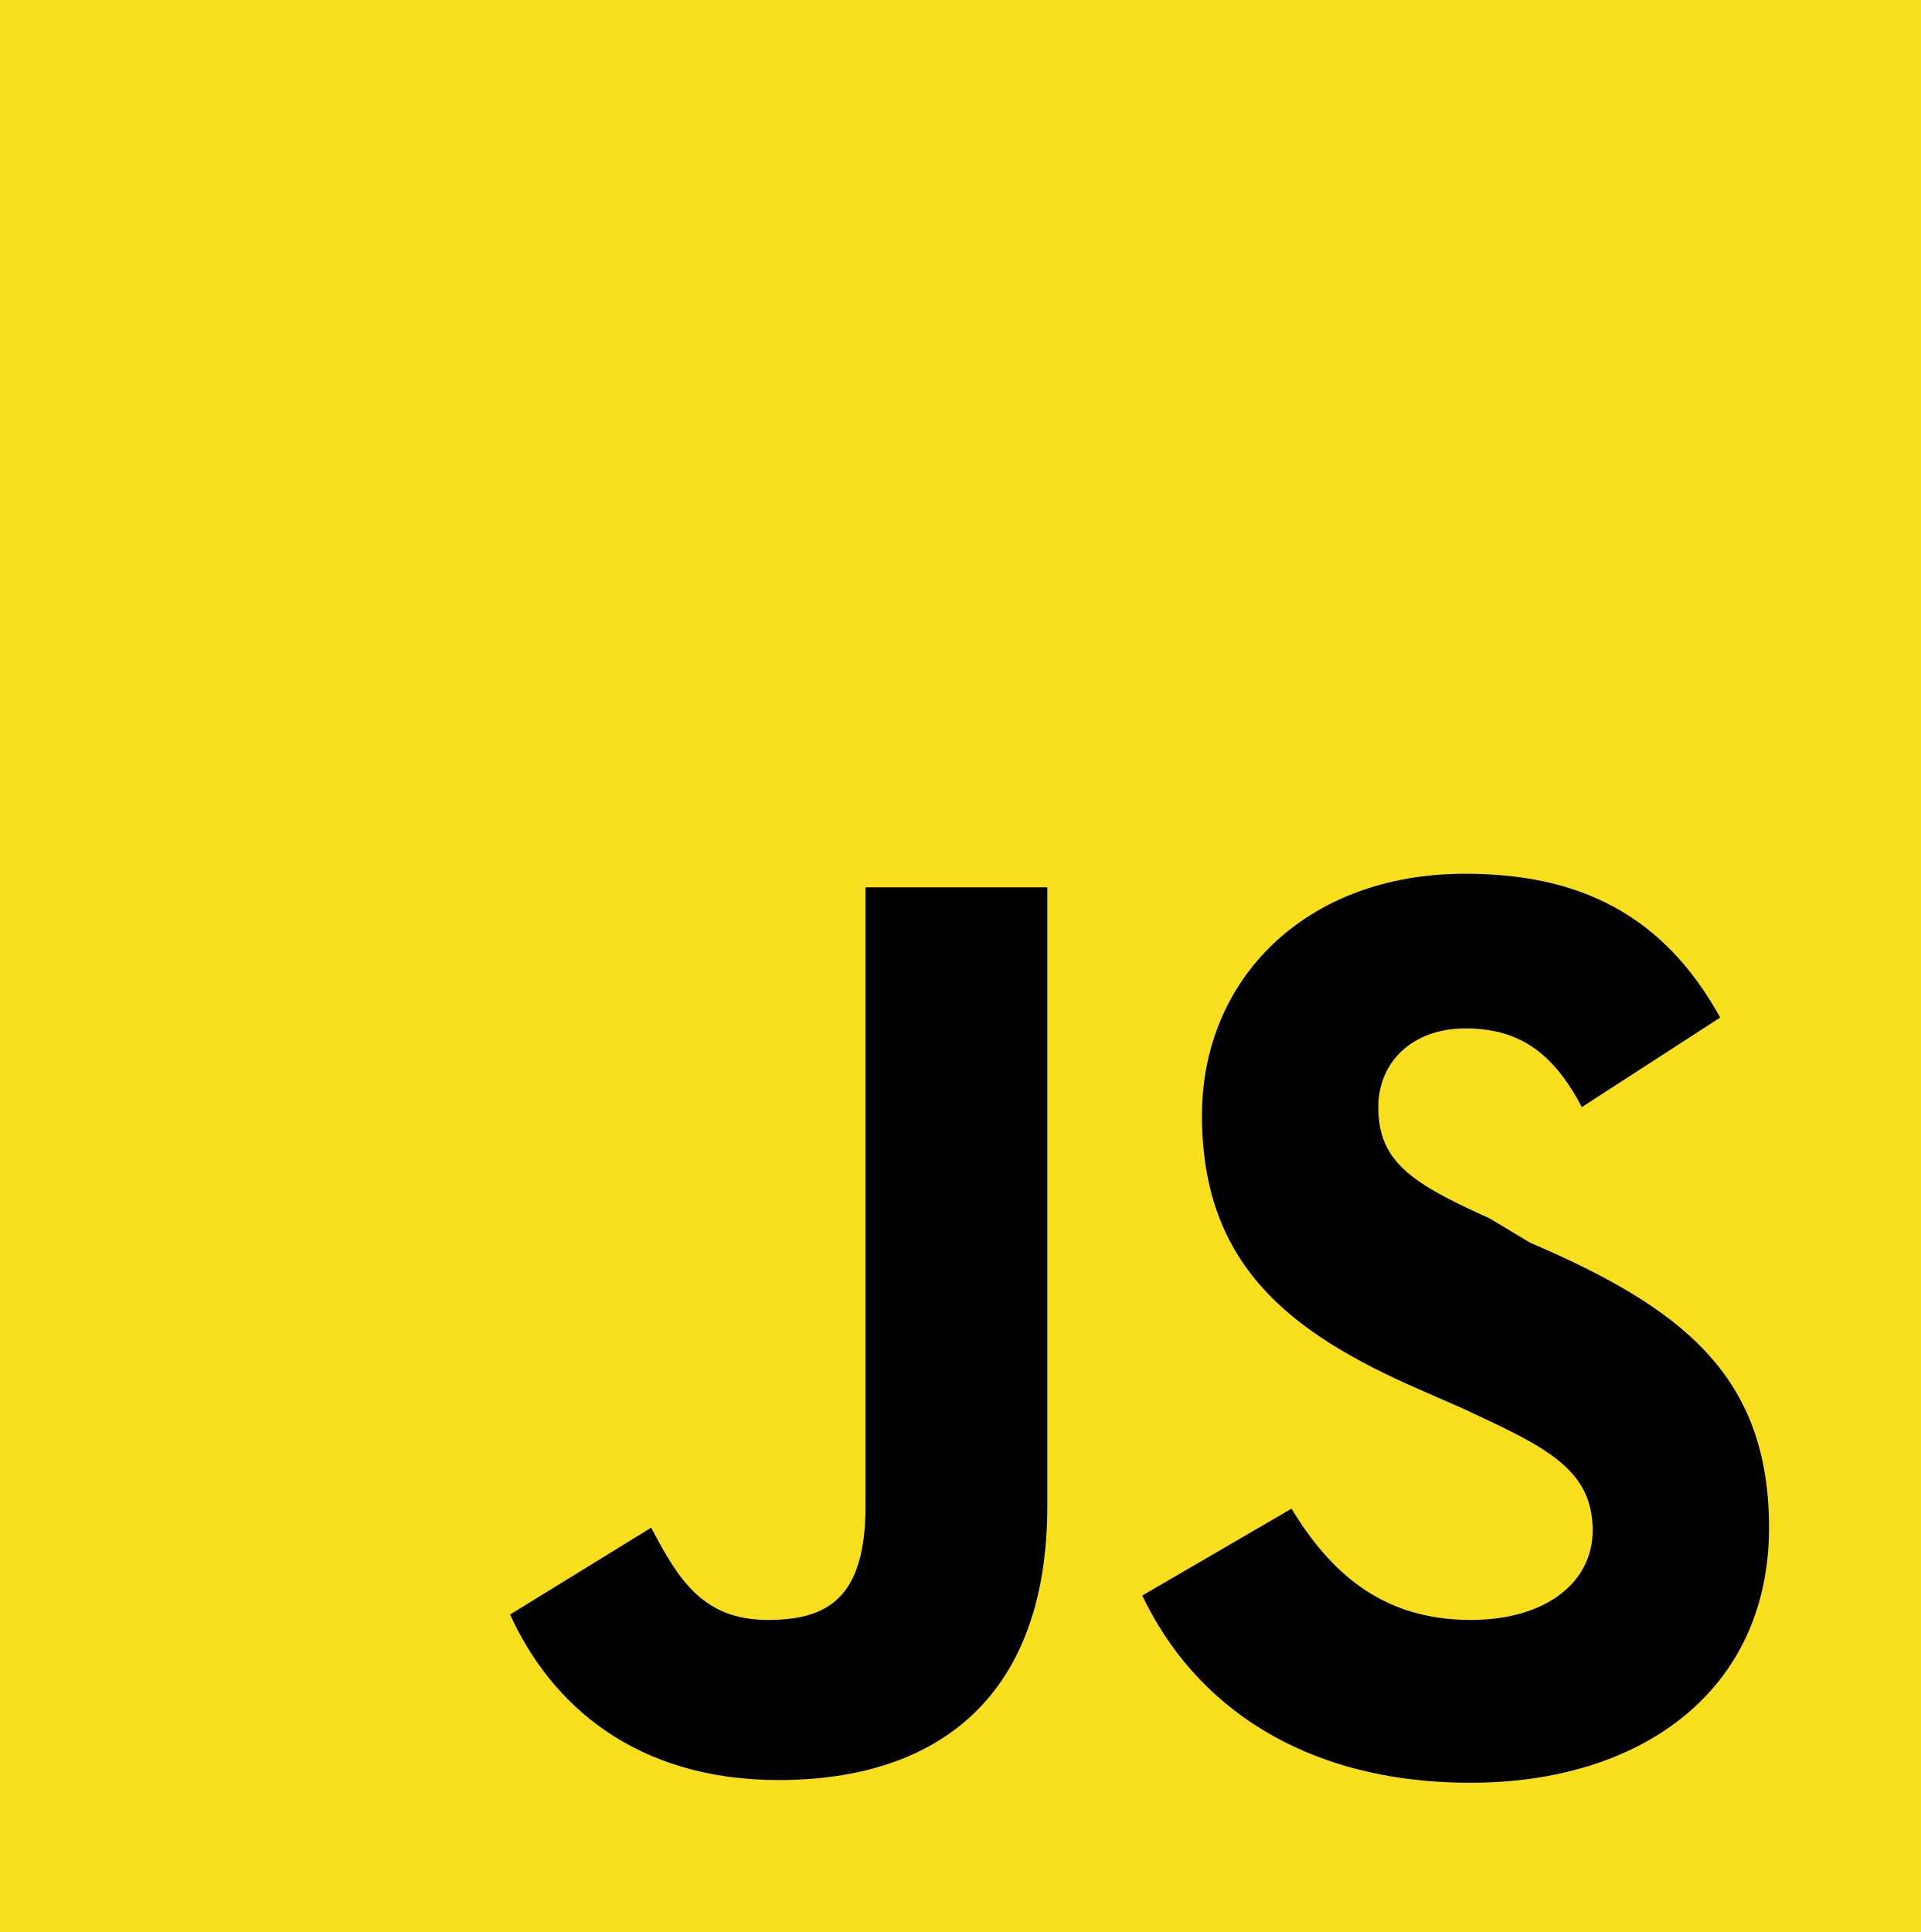
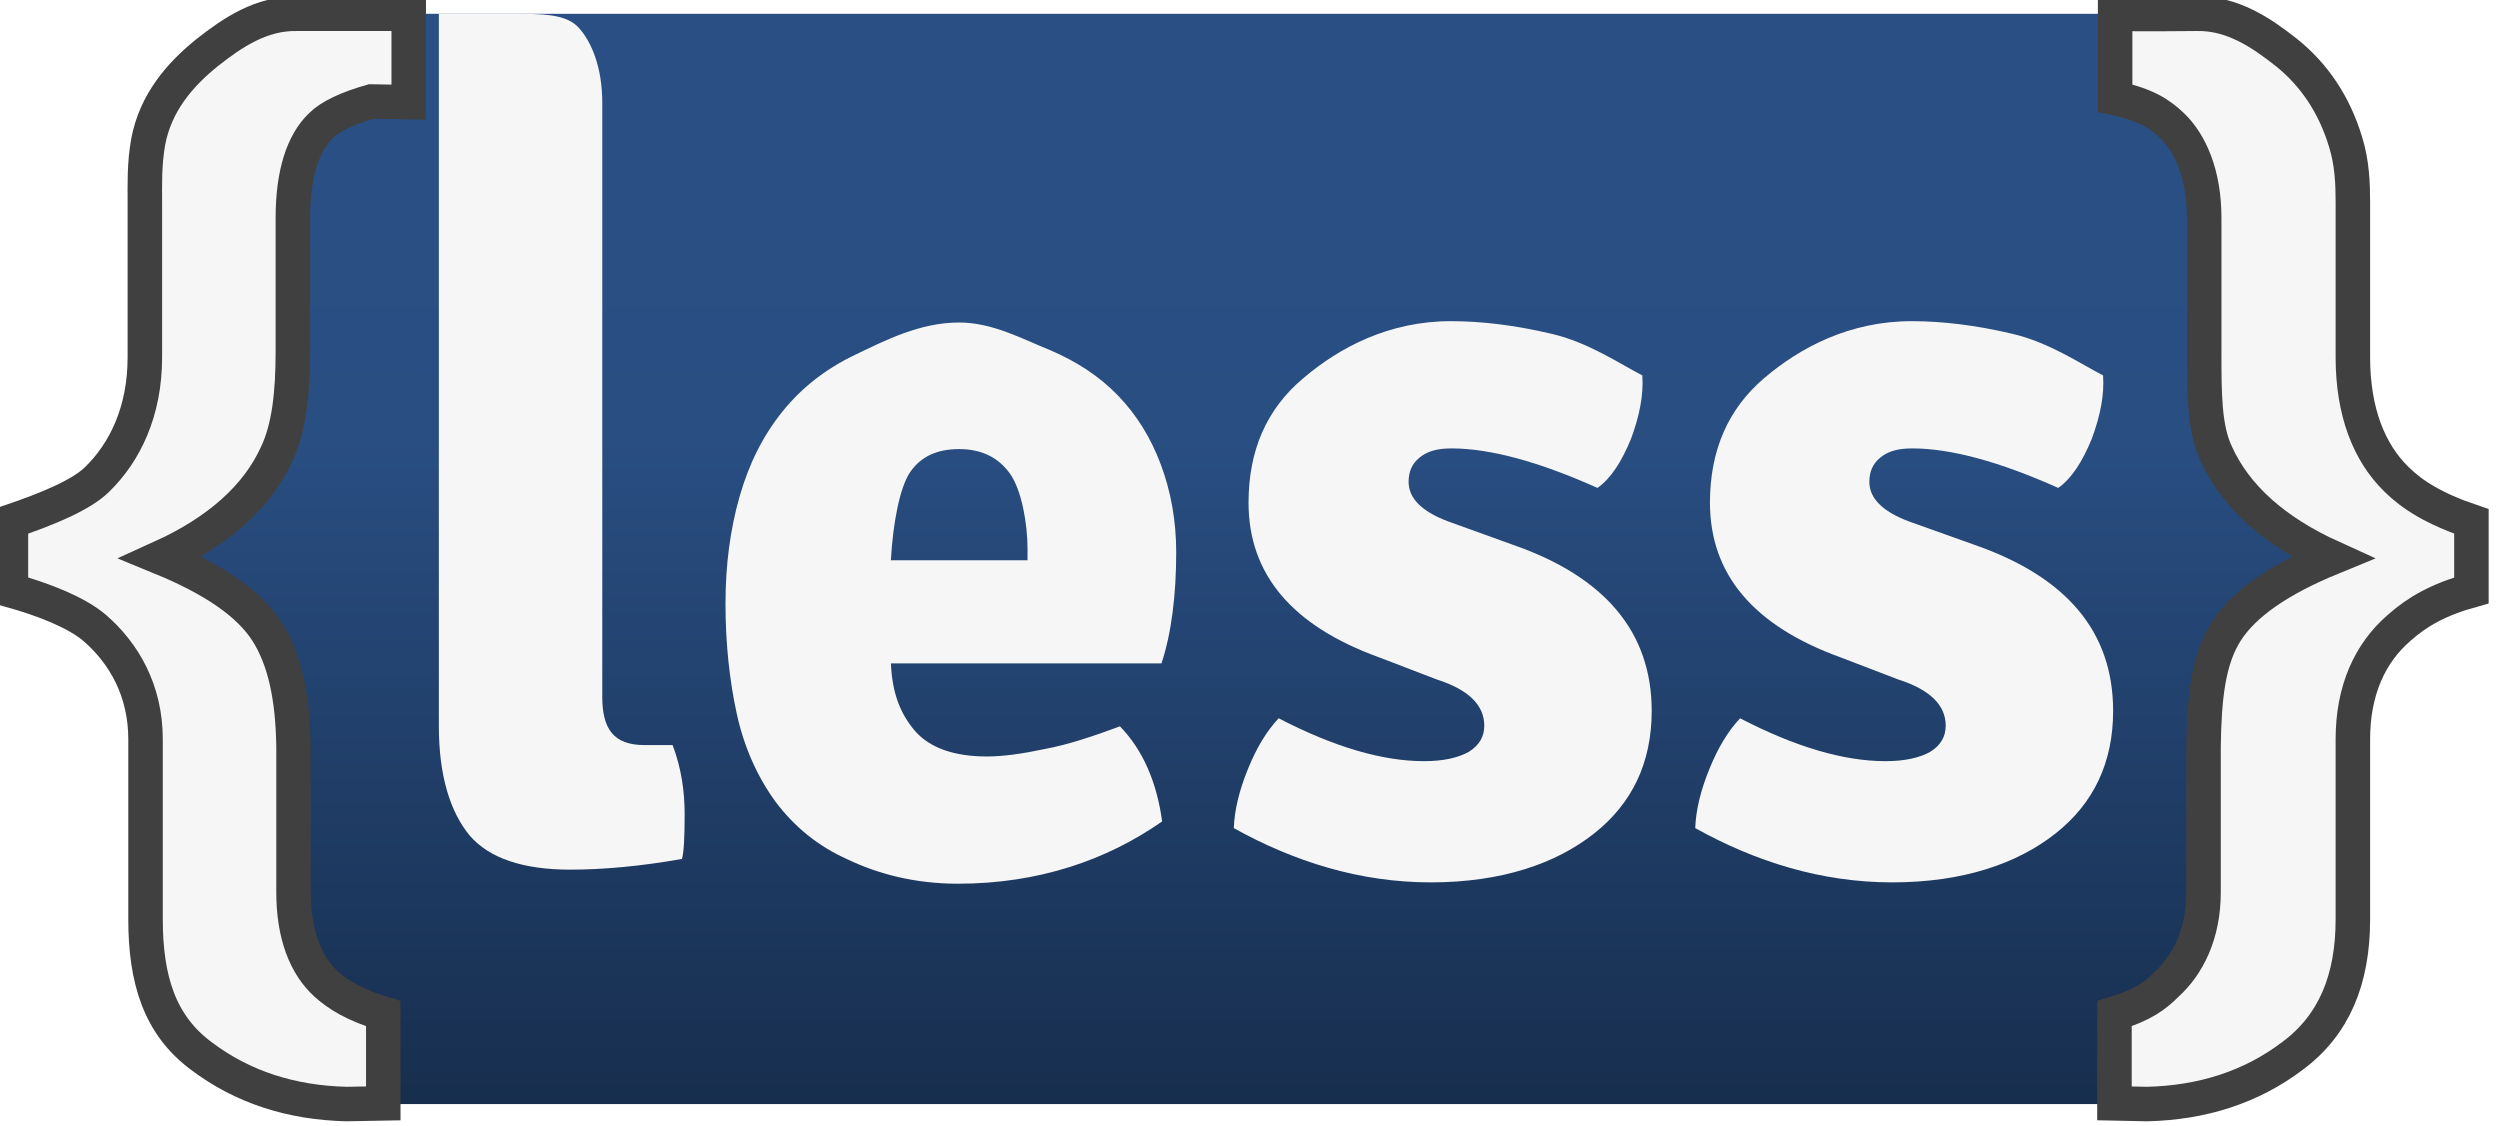
- <svg xmlns="http://www.w3.org/2000/svg" version="1.1" id="svg3059" x="0px" y="0px" viewBox="861.5 14.6 70.8 71.2" style="enable-background:new 861.5 14.6 70.8 71.2;" xml:space="preserve">
+ <svg xmlns="http://www.w3.org/2000/svg" version="1.1" id="Layer_1" x="0px" y="0px" viewBox="0 0 373.3 168.1" style="enable-background:new 0 0 373.3 168.1;" xml:space="preserve">
  <style type="text/css">
- 	.st0{fill:#F7DF1E;}
+ 	.st0{fill:url(#path19_1_);}
+ 	.st1{fill:#F6F6F6;}
+ 	.st2{fill:#F6F6F6;stroke:#404040;stroke-width:5.151;stroke-miterlimit:10;}
</style>
-   <g>
-     <g id="XMLID_3_">
-       <rect id="XMLID_5_" x="861.5" y="14.6" class="st0" width="70.8" height="71.2" />
-       <path id="XMLID_4_" d="M909.1,70.2c1.4,2.3,3.3,4.1,6.6,4.1c2.8,0,4.5-1.4,4.5-3.3c0-2.3-1.8-3.1-4.8-4.5l-1.6-0.7    c-4.8-2.1-8-4.6-8-10.1c0-5,3.8-8.9,9.7-8.9c4.2,0,7.3,1.5,9.4,5.3l-5.1,3.3c-1.1-2.1-2.4-2.9-4.3-2.9s-3.2,1.2-3.2,2.9    c0,2,1.2,2.8,4.1,4.1l1.5,0.9c5.6,2.4,8.8,4.9,8.8,10.5c0,6-4.7,9.4-11,9.4c-6.2,0-10.2-2.9-12.1-6.9L909.1,70.2z M885.5,70.9    c1,1.9,1.9,3.4,4.3,3.4c2.2,0,3.6-0.8,3.6-4.2V47.3h6.7v22.8c0,7-4,10.1-9.9,10.1c-5.3,0-8.4-2.8-9.9-6.1L885.5,70.9z" />
+   <g id="XMLID_15_">
+     <g id="XMLID_16_">
+       <g id="layer1_2_" transform="translate(130.5312,-317.8438)">
+         <linearGradient id="path19_1_" gradientUnits="userSpaceOnUse" x1="247.928" y1="471.621" x2="247.928" y2="308.726" gradientTransform="matrix(1 0 0 -1 -191.7892 791.466)">
+           <stop offset="0.15" style="stop-color:#2A4F84" />
+           <stop offset="0.388" style="stop-color:#294E82" />
+           <stop offset="1" style="stop-color:#172E4E" />
+         </linearGradient>
+         <path id="path19_2_" class="st0" d="M219.5,451.3c0,17.3-14.1,31.4-31.4,31.4h-264c-17.3,0-31.4-14.1-31.4-31.4v-100     c0-17.3,14.1-31.4,31.4-31.4h264.1c17.3,0,31.4,14.1,31.4,31.4L219.5,451.3L219.5,451.3z" />
+         <path id="path21_2_" class="st1" d="M164.3,399.2C178.1,404,185,412.2,185,424c0,7.7-2.9,13.8-8.6,18.3     c-5.7,4.5-13.8,7.3-24.4,7.3s-20.4-3.1-29.4-8.1c0.1-2.7,0.8-5.6,2.1-8.8s2.8-5.7,4.6-7.6c8.3,4.3,15.5,6.4,21.7,6.4     c2.9,0,5.1-0.5,6.7-1.4c1.6-1,2.3-2.3,2.3-3.9c0-3.1-2.4-5.4-7.1-6.9l-8.6-3.3c-13-4.7-19.5-12.4-19.5-23.1     c0-7.8,2.7-14,8.1-18.6c5.4-4.6,12.8-8.5,22-8.5c4.6,0,9.6,0.6,15.1,1.9c5.5,1.3,10,4.4,13.5,6.2c0.2,2.9-0.4,6-1.7,9.5     c-1.4,3.4-3,5.9-5,7.3c-8.7-3.9-16-5.9-21.8-5.9c-2.1,0-3.6,0.4-4.8,1.4c-1.1,0.9-1.6,2.1-1.6,3.6c0,2.4,1.9,4.4,5.9,5.9     L164.3,399.2L164.3,399.2z" />
+         <path id="path23_2_" class="st1" d="M95.4,399.2c13.8,4.8,20.7,13.1,20.7,24.8c0,7.7-2.9,13.8-8.6,18.3     c-5.7,4.5-13.8,7.3-24.4,7.3s-20.4-3.1-29.4-8.1c0.1-2.7,0.8-5.6,2.1-8.8c1.3-3.2,2.8-5.7,4.6-7.6c8.3,4.3,15.5,6.4,21.7,6.4     c2.9,0,5.1-0.5,6.7-1.4c1.6-1,2.3-2.3,2.3-3.9c0-3.1-2.4-5.4-7.1-6.9l-8.6-3.3c-13-4.7-19.5-12.4-19.5-23.1     c0-7.8,2.7-14,8.2-18.6c5.4-4.6,12.8-8.5,22-8.5c4.6,0,9.6,0.6,15.1,1.9c5.5,1.3,10,4.4,13.5,6.2c0.2,2.9-0.4,6-1.7,9.5     c-1.4,3.4-3,5.9-5,7.3c-8.7-3.9-16-5.9-21.8-5.9c-2.1,0-3.6,0.4-4.8,1.4c-1.1,0.9-1.6,2.1-1.6,3.6c0,2.4,1.9,4.4,5.9,5.9     L95.4,399.2L95.4,399.2z" />
+         <path id="path25_2_" class="st1" d="M45.1,400.3c0-4.7-0.8-9.1-2.3-13.1c-1.5-4-3.6-7.4-6.4-10.3c-2.8-2.9-6.2-5.1-10.2-6.8     c-4-1.6-8.5-4.1-13.5-4.1c-5.9,0-11.1,2.7-15.5,4.8c-4.4,2.1-8,4.9-10.9,8.5c-2.9,3.6-5,7.8-6.4,12.7c-1.4,4.9-2.1,10.2-2.1,16     c0,5.9,0.6,11.5,1.7,16.5c1.1,5,3.1,9.4,5.8,13.1c2.8,3.7,6.3,6.6,10.8,8.6c4.4,2.1,9.9,3.6,16.4,3.6c12,0,22.2-3.5,30.5-9.3     c-0.8-5.9-2.9-10.7-6.3-14.2c-4.3,1.6-8,2.8-11.3,3.4c-3.3,0.7-6.1,1.1-8.6,1.1c-4.9,0-8.5-1.3-10.7-3.8     c-2.2-2.6-3.4-5.6-3.6-10.1h40.4C44.4,412.4,45.1,406.6,45.1,400.3z M2.5,401.4c0.3-5.3,1.3-10.8,2.9-13.1c1.6-2.3,4-3.4,7.3-3.4     c3.4,0,5.9,1.3,7.6,3.7c1.7,2.4,2.6,7.4,2.6,11.2v1.7H2.5L2.5,401.4L2.5,401.4z" />
+         <path id="path27_2_" class="st2" d="M227.7,411.6c-4.4,3.8-6.9,9.4-6.9,16.6v26.9c0,9-2.8,15.8-9,20.4c-6.2,4.7-13.5,7-21.7,7.2     l-4.9-0.1v-13.4c4.3-1.3,6.1-2.7,7.8-4.4c3.1-2.8,5.5-7.4,5.5-13.7v-21.7c0.1-7.4,0.7-13.1,3.4-17.3c2.7-4.2,8-7.8,15.8-11     c-8.6-3.9-14.4-9.1-17.3-15.5c-1.8-3.8-1.8-8.9-1.8-15.3v-19.9c0-6.6-2.1-11.2-4.8-13.8c-1.8-1.7-3.8-3.1-8.5-4.1v-12.6     c5.8,0.1,8.8,0,12.2,0c5.3-0.1,9.6,2.8,13.4,5.8c4.1,3.3,7.1,7.7,8.8,13.3c1,3.2,1.1,6.3,1.1,9.2v23c0,8.1,2.4,14.2,6.5,18.2     c2.3,2.3,5.6,4.4,11.2,6.3V406C233.5,407.4,230.4,409.2,227.7,411.6L227.7,411.6z" />
+         <path id="path29_2_" class="st2" d="M-81.8,319.9L-81.8,319.9c-1.7,0-3.2,0-4.4,0c-5.3-0.1-9.6,2.8-13.4,5.8     c-4.1,3.3-7.7,7.5-8.8,13.3c-0.6,3.4-0.5,6.3-0.5,9.2v23c0,8.1-3,14.2-7.1,18.2c-2.3,2.3-7.3,4.4-12.9,6.3V406     c5,1.4,9.8,3.3,12.5,5.6c4.4,3.8,7.6,9.4,7.6,16.6v26.9c0,9,2.1,15.8,8.3,20.4c6.2,4.7,13.5,7,21.7,7.2l5.5-0.1v-13.4     c-4.3-1.3-6.7-2.8-8.5-4.4c-3.1-2.8-4.9-7.4-4.9-13.7v-21.7c-0.1-7.4-1.3-13.1-4-17.3c-2.7-4.2-8-7.8-15.8-11     c8.6-3.9,14.4-9.1,17.3-15.5c1.8-3.8,2.4-8.9,2.4-15.3v-19.9c0-6.6,1.5-11.2,4.2-13.8c1.4-1.4,4-2.6,7.5-3.6l5.6,0.1     c0-4.8,0-7.8,0-13.2L-81.8,319.9L-81.8,319.9L-81.8,319.9L-81.8,319.9z" />
+         <path id="path31_2_" class="st1" d="M-30.1,429.1h-4.2c-4.6,0-6.3-2.4-6.3-7.2v-88.7c0-5.3-1.6-9.1-3.5-11.2     c-1.9-2.1-5.4-2.1-10.3-2.1h-9.5h-1.1v0.1v13.2v93.1c0,7.4,1.7,12.8,4.6,16.3c2.9,3.4,8,5.1,15,5.1c4.9,0,10.5-0.5,16.7-1.6     c0.3-1.1,0.4-3.3,0.4-6.7S-28.8,432.5-30.1,429.1L-30.1,429.1z" />
+       </g>
    </g>
  </g>
</svg>
